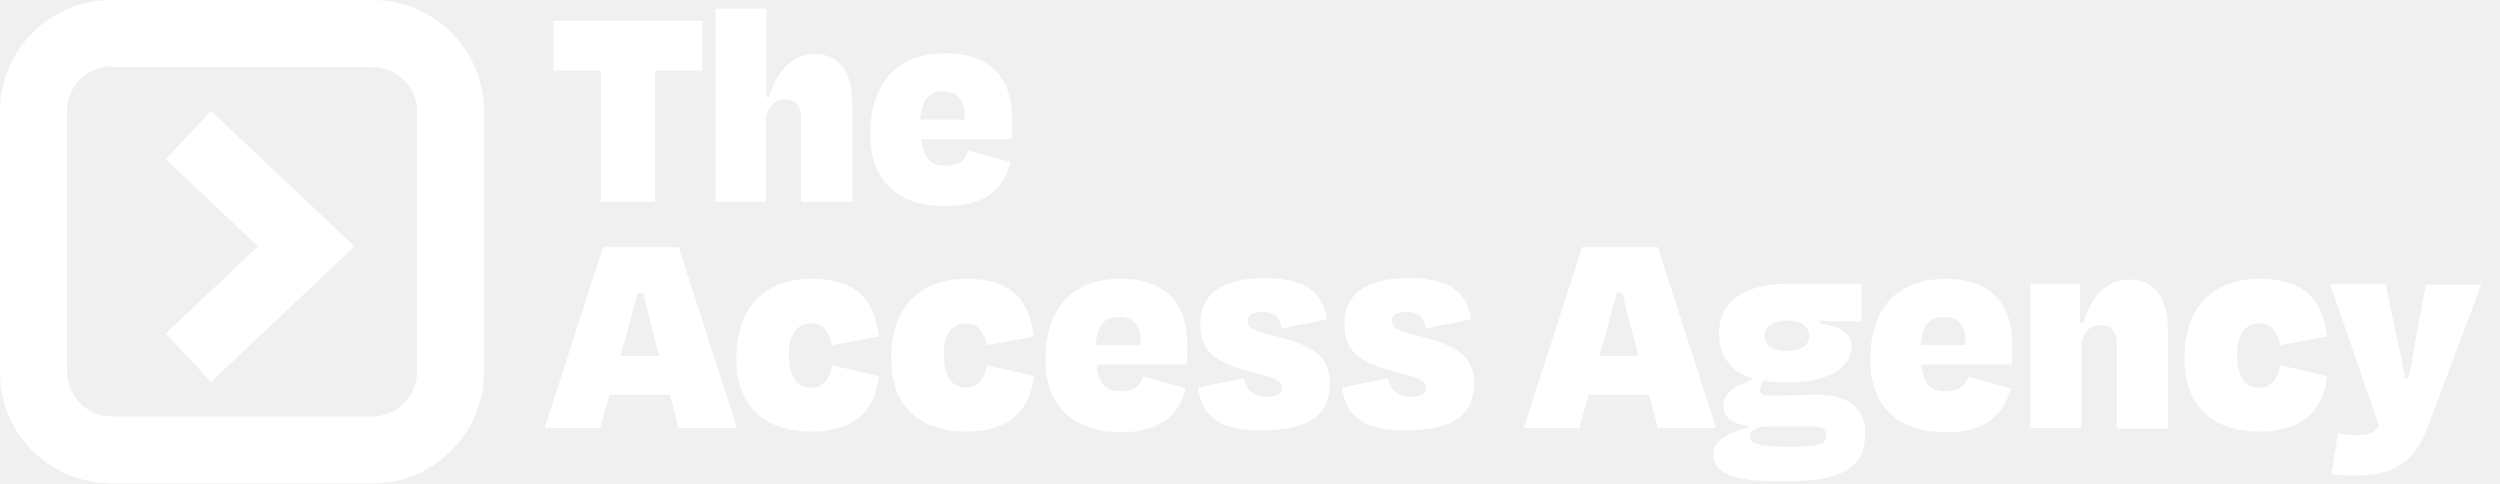
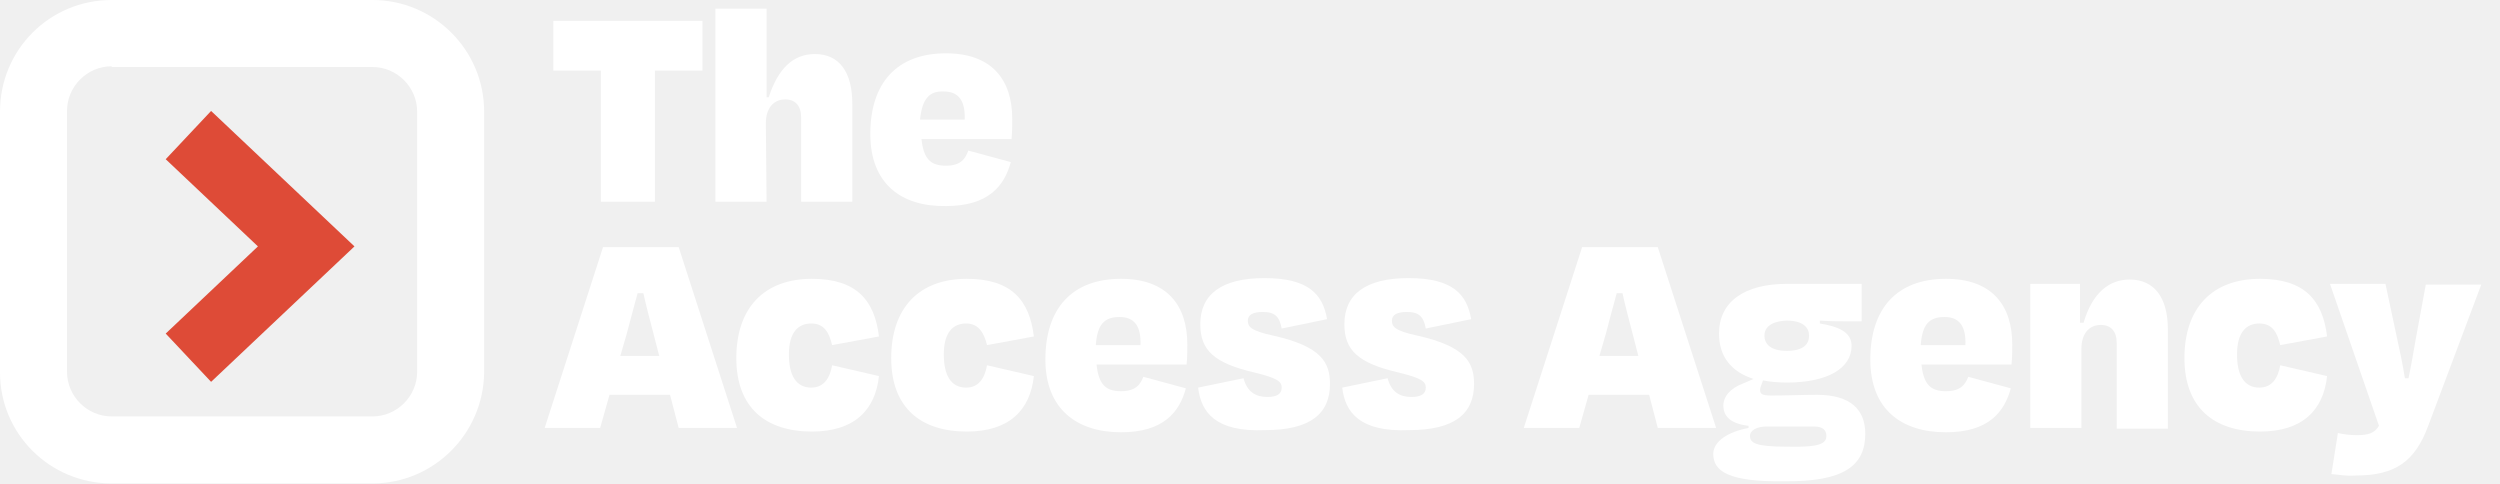
<svg xmlns="http://www.w3.org/2000/svg" version="1.1" id="Layer_1" x="0px" y="0px" viewBox="0 0 347 67.1" enable-background="new 0 0 347 67.1" xml:space="preserve">
  <g>
    <path fill="#FFFFFF" d="M51.7,67.1H15.5C6.9,67.1,0,60.2,0,51.7V15.5C0,6.9,6.9,0,15.5,0h36.2c8.5,0,15.5,6.9,15.5,15.5v36.2   C67.1,60.2,60.2,67.1,51.7,67.1z M15.5,9.2c-3.4,0-6.2,2.8-6.2,6.2v36.2c0,3.4,2.8,6.2,6.2,6.2h36.2c3.4,0,6.2-2.8,6.2-6.2V15.5   c0-3.4-2.8-6.2-6.2-6.2H15.5V9.2z" />
-     <polygon fill="#FFFFFF" points="29.3,53 23,46.3 35.8,34.2 23,22.1 29.3,15.4 49.2,34.2  " />
+     <polygon fill="#DE4B37" points="29.3,53 23,46.3 35.8,34.2 23,22.1 29.3,15.4 49.2,34.2  " />
  </g>
  <g>
-     <path fill="#FFFFFF" d="M76.7,2.9h20.8v6.9h-6.6V28h-7.5V9.8h-6.6V2.9z" />
-     <path fill="#FFFFFF" d="M106.4,28h-7.1V1.2h7.1v12.3h0.3c1.3-4,3.4-6,6.4-6c3.4,0,5.2,2.5,5.2,6.9V28h-7.1V16.3   c0-1.6-0.8-2.5-2.2-2.5c-1.7,0-2.7,1.3-2.7,3.3V28z" />
+     <path fill="#FFFFFF" d="M76.7,2.9h20.8v6.9h-6.6V28h-7.5V9.8h-6.6V2.9H76.7z" />
+     <path fill="#FFFFFF" d="M106.4,28h-7.1V1.2h7.1v12.3h0.3c1.3-4,3.4-6,6.4-6c3.4,0,5.2,2.5,5.2,6.9V28h-7.1V16.3   c0-1.6-0.8-2.5-2.2-2.5c-1.7,0-2.7,1.3-2.7,3.3L106.4,28L106.4,28z" />
    <path fill="#FFFFFF" d="M120.8,18.6c0-7.1,3.7-11.2,10.5-11.2c6.3,0,9.2,3.6,9.2,9.1c0,1,0,1.7-0.1,2.8h-12.5   c0.3,2.8,1.3,3.7,3.4,3.7c2.1,0,2.7-1,3.1-2.1l5.9,1.6c-0.9,3.3-3.1,6.1-9,6.1C125.1,28.7,120.8,25.5,120.8,18.6z M127.7,16.6h6.2   c0.1-2.7-0.9-3.9-2.9-3.9C129,12.6,128,13.7,127.7,16.6z" />
    <path fill="#FFFFFF" d="M93,54.8h-8.4l-1.3,4.6h-7.7l8.1-25.1h10.5l8.1,25.1h-8.1L93,54.8z M86.1,49.4h5.4l-0.8-3.1   c-0.5-1.9-1-3.8-1.4-5.6h-0.8c-0.5,1.8-1,3.7-1.5,5.6L86.1,49.4z" />
    <path fill="#FFFFFF" d="M112.6,44.9c-1.8,0-3.1,1.2-3.1,4.3c0,2.9,1,4.6,3.1,4.6c1.8,0,2.6-1.4,2.9-3.1l6.5,1.5   c-0.5,4.7-3.4,7.7-9.3,7.7c-6.4,0-10.5-3.3-10.5-10.2s3.8-11,10.5-11c6.2,0,8.7,3,9.3,8l-6.5,1.2C115.1,46.3,114.5,44.9,112.6,44.9   z" />
    <path fill="#FFFFFF" d="M134.1,44.9c-1.8,0-3.1,1.2-3.1,4.3c0,2.9,1,4.6,3.1,4.6c1.8,0,2.6-1.4,2.9-3.1l6.5,1.5   c-0.5,4.7-3.4,7.7-9.3,7.7c-6.4,0-10.5-3.3-10.5-10.2s3.8-11,10.5-11c6.2,0,8.7,3,9.3,8l-6.5,1.2C136.6,46.3,135.9,44.9,134.1,44.9   z" />
    <path fill="#FFFFFF" d="M145.1,49.9c0-7.1,3.7-11.2,10.5-11.2c6.3,0,9.2,3.6,9.2,9.1c0,1,0,1.7-0.1,2.8h-12.5   c0.3,2.8,1.3,3.7,3.4,3.7c2.1,0,2.7-1,3.1-2l5.9,1.6c-0.9,3.3-3.1,6.1-9,6.1C149.5,60,145.1,56.8,145.1,49.9z M152.1,47.9h6.2   c0.1-2.7-0.9-3.9-2.9-3.9C153.3,44,152.3,45,152.1,47.9z" />
-     <path fill="#FFFFFF" d="M166.3,53.8l6.3-1.3c0.5,1.9,1.7,2.6,3.3,2.6c1.3,0,2-0.4,2-1.3c0-0.8-0.5-1.3-3.8-2.1   c-5.6-1.3-7.5-3.1-7.5-6.7c0-4.1,2.9-6.4,8.9-6.4c6.2,0,8.1,2.3,8.7,5.7l-6.3,1.3c-0.3-1.6-0.9-2.3-2.6-2.3c-1.4,0-2.1,0.4-2.1,1.2   c0,0.8,0.3,1.4,3.6,2.1c6.6,1.5,7.8,3.7,7.8,6.7c0,4.1-2.7,6.4-9,6.4C168.7,60,166.7,57.2,166.3,53.8z" />
-     <path fill="#FFFFFF" d="M186.3,53.8l6.3-1.3c0.5,1.9,1.7,2.6,3.3,2.6c1.3,0,2-0.4,2-1.3c0-0.8-0.5-1.3-3.8-2.1   c-5.6-1.3-7.5-3.1-7.5-6.7c0-4.1,2.9-6.4,8.9-6.4c6.2,0,8.1,2.3,8.7,5.7l-6.3,1.3c-0.3-1.6-0.9-2.3-2.6-2.3c-1.4,0-2.1,0.4-2.1,1.2   c0,0.8,0.3,1.4,3.6,2.1c6.6,1.5,7.8,3.7,7.8,6.7c0,4.1-2.7,6.4-9,6.4C188.7,60,186.7,57.2,186.3,53.8z" />
+     <path fill="#FFFFFF" d="M166.3,53.8l6.3-1.3c0.5,1.9,1.7,2.6,3.3,2.6c1.3,0,2-0.4,2-1.3c0-0.8-0.5-1.3-3.8-2.1   c-5.6-1.3-7.5-3.1-7.5-6.7c0-4.1,2.9-6.4,8.9-6.4c6.2,0,8.1,2.3,8.7,5.7l-6.3,1.3c-0.3-1.6-0.9-2.3-2.6-2.3c-1.4,0-2.1,0.4-2.1,1.2   s0.3,1.4,3.6,2.1c6.6,1.5,7.8,3.7,7.8,6.7c0,4.1-2.7,6.4-9,6.4C168.7,60,166.7,57.2,166.3,53.8z" />
+     <path fill="#FFFFFF" d="M186.3,53.8l6.3-1.3c0.5,1.9,1.7,2.6,3.3,2.6c1.3,0,2-0.4,2-1.3c0-0.8-0.5-1.3-3.8-2.1   c-5.6-1.3-7.5-3.1-7.5-6.7c0-4.1,2.9-6.4,8.9-6.4c6.2,0,8.1,2.3,8.7,5.7l-6.3,1.3c-0.3-1.6-0.9-2.3-2.6-2.3c-1.4,0-2.1,0.4-2.1,1.2   s0.3,1.4,3.6,2.1c6.6,1.5,7.8,3.7,7.8,6.7c0,4.1-2.7,6.4-9,6.4C188.7,60,186.7,57.2,186.3,53.8z" />
    <path fill="#FFFFFF" d="M228.9,54.8h-8.4l-1.3,4.6h-7.7l8.1-25.1h10.5l8.1,25.1h-8.1L228.9,54.8z M222,49.4h5.4l-0.8-3.1   c-0.5-1.9-1-3.8-1.4-5.6h-0.8c-0.5,1.8-1,3.7-1.5,5.6L222,49.4z" />
-     <path fill="#FFFFFF" d="M237.8,63c0-1.8,2.2-3.1,4.9-3.6v-0.3c-2.7-0.3-3.5-1.5-3.5-2.8c0-1.2,0.9-2.4,2.8-3.1l1.4-0.6   c-3.1-1-4.8-3.1-4.8-6.3c0-4.4,3.5-6.9,9.4-6.9h10.4v5.2h-2.1c-1,0-2.2,0-3.7-0.1v0.4C255,45.3,257,46,257,48c0,3.1-3.3,5.1-9,5.1   c-1.2,0-2.3-0.1-3.3-0.3l-0.1,0.3c-0.1,0.3-0.3,0.7-0.3,1c0,0.6,0.3,0.8,1.6,0.8c2.1,0,4.3-0.1,6.3-0.1c4.7,0,6.7,2.1,6.7,5.4   c0,4.4-2.9,6.7-11.3,6.6C239.9,66.9,237.8,65.4,237.8,63z M253.5,60.5c0-0.8-0.5-1.3-1.7-1.3h-6.6c-1.3,0-2.3,0.5-2.3,1.3   c0,1,0.8,1.5,5.2,1.5C252.5,62.1,253.5,61.6,253.5,60.5z M244.9,46.6c0,1,0.7,2.1,3.1,2.1c2.4,0,3.1-1,3.1-2.1   c0-1.1-0.8-2.1-3.1-2.1C245.6,44.6,244.9,45.6,244.9,46.6z" />
-     <path fill="#FFFFFF" d="M259.6,49.9c0-7.1,3.7-11.2,10.5-11.2c6.3,0,9.2,3.6,9.2,9.1c0,1,0,1.7-0.1,2.8h-12.5   c0.3,2.8,1.3,3.7,3.4,3.7c2.1,0,2.7-1,3.1-2l5.9,1.6c-0.9,3.3-3.1,6.1-9,6.1C263.9,60,259.6,56.8,259.6,49.9z M266.6,47.9h6.2   c0.1-2.7-0.9-3.9-2.9-3.9C267.8,44,266.8,45,266.6,47.9z" />
-     <path fill="#FFFFFF" d="M288.9,59.4h-7.1v-20h6.9v5.4h0.5c1.2-4.1,3.5-6,6.4-6c3.4,0,5.3,2.5,5.3,6.9v13.8h-7.1V47.6   c0-1.6-0.8-2.5-2.2-2.5c-1.7,0-2.7,1.3-2.7,3.3V59.4z" />
+     <path fill="#FFFFFF" d="M237.8,63c0-1.8,2.2-3.1,4.9-3.6v-0.3c-2.7-0.3-3.5-1.5-3.5-2.8c0-1.2,0.9-2.4,2.8-3.1l1.4-0.6   c-3.1-1-4.8-3.1-4.8-6.3c0-4.4,3.5-6.9,9.4-6.9h10.4v5.2h-2.1c-1,0-2.2,0-3.7-0.1v0.4C255,45.3,257,46,257,48c0,3.1-3.3,5.1-9,5.1   c-1.2,0-2.3-0.1-3.3-0.3l-0.1,0.3c-0.1,0.3-0.3,0.7-0.3,1c0,0.6,0.3,0.8,1.6,0.8c2.1,0,4.3-0.1,6.3-0.1c4.7,0,6.7,2.1,6.7,5.4   c0,4.4-2.9,6.7-11.3,6.6C239.9,66.9,237.8,65.4,237.8,63z M253.5,60.5c0-0.8-0.5-1.3-1.7-1.3h-6.6c-1.3,0-2.3,0.5-2.3,1.3   c0,1,0.8,1.5,5.2,1.5C252.5,62.1,253.5,61.6,253.5,60.5z M244.9,46.6c0,1,0.7,2.1,3.1,2.1c2.4,0,3.1-1,3.1-2.1s-0.8-2.1-3.1-2.1   C245.6,44.6,244.9,45.6,244.9,46.6z" />
+     <path fill="#FFFFFF" d="M259.6,49.9c0-7.1,3.7-11.2,10.5-11.2c6.3,0,9.2,3.6,9.2,9.1c0,1,0,1.7-0.1,2.8h-12.5   c0.3,2.8,1.3,3.7,3.4,3.7s2.7-1,3.1-2l5.9,1.6c-0.9,3.3-3.1,6.1-9,6.1C263.9,60,259.6,56.8,259.6,49.9z M266.6,47.9h6.2   c0.1-2.7-0.9-3.9-2.9-3.9C267.8,44,266.8,45,266.6,47.9z" />
+     <path fill="#FFFFFF" d="M288.9,59.4h-7.1v-20h6.9v5.4h0.5c1.2-4.1,3.5-6,6.4-6c3.4,0,5.3,2.5,5.3,6.9v13.8h-7.1V47.6   c0-1.6-0.8-2.5-2.2-2.5c-1.7,0-2.7,1.3-2.7,3.3L288.9,59.4L288.9,59.4z" />
    <path fill="#FFFFFF" d="M313.6,44.9c-1.8,0-3.1,1.2-3.1,4.3c0,2.9,1,4.6,3.1,4.6c1.8,0,2.6-1.4,2.9-3.1l6.5,1.5   c-0.5,4.7-3.4,7.7-9.3,7.7c-6.4,0-10.5-3.3-10.5-10.2s3.8-11,10.5-11c6.2,0,8.7,3,9.3,8l-6.5,1.2C316.1,46.3,315.5,44.9,313.6,44.9   z" />
    <path fill="#FFFFFF" d="M323.6,65.8l0.9-5.7c0.8,0.2,1.8,0.3,2.6,0.3c1.7,0,2.5-0.3,3.1-1.3l-6.8-19.7h7.7l1.6,7.5   c0.4,1.8,0.8,3.7,1.1,5.6h0.5c0.4-1.9,0.7-3.7,1-5.4l1.4-7.6h7.7L337,59.2c-1.8,4.8-4.5,6.8-10,6.8   C325.6,66.1,324.8,65.9,323.6,65.8z" />
  </g>
</svg>
